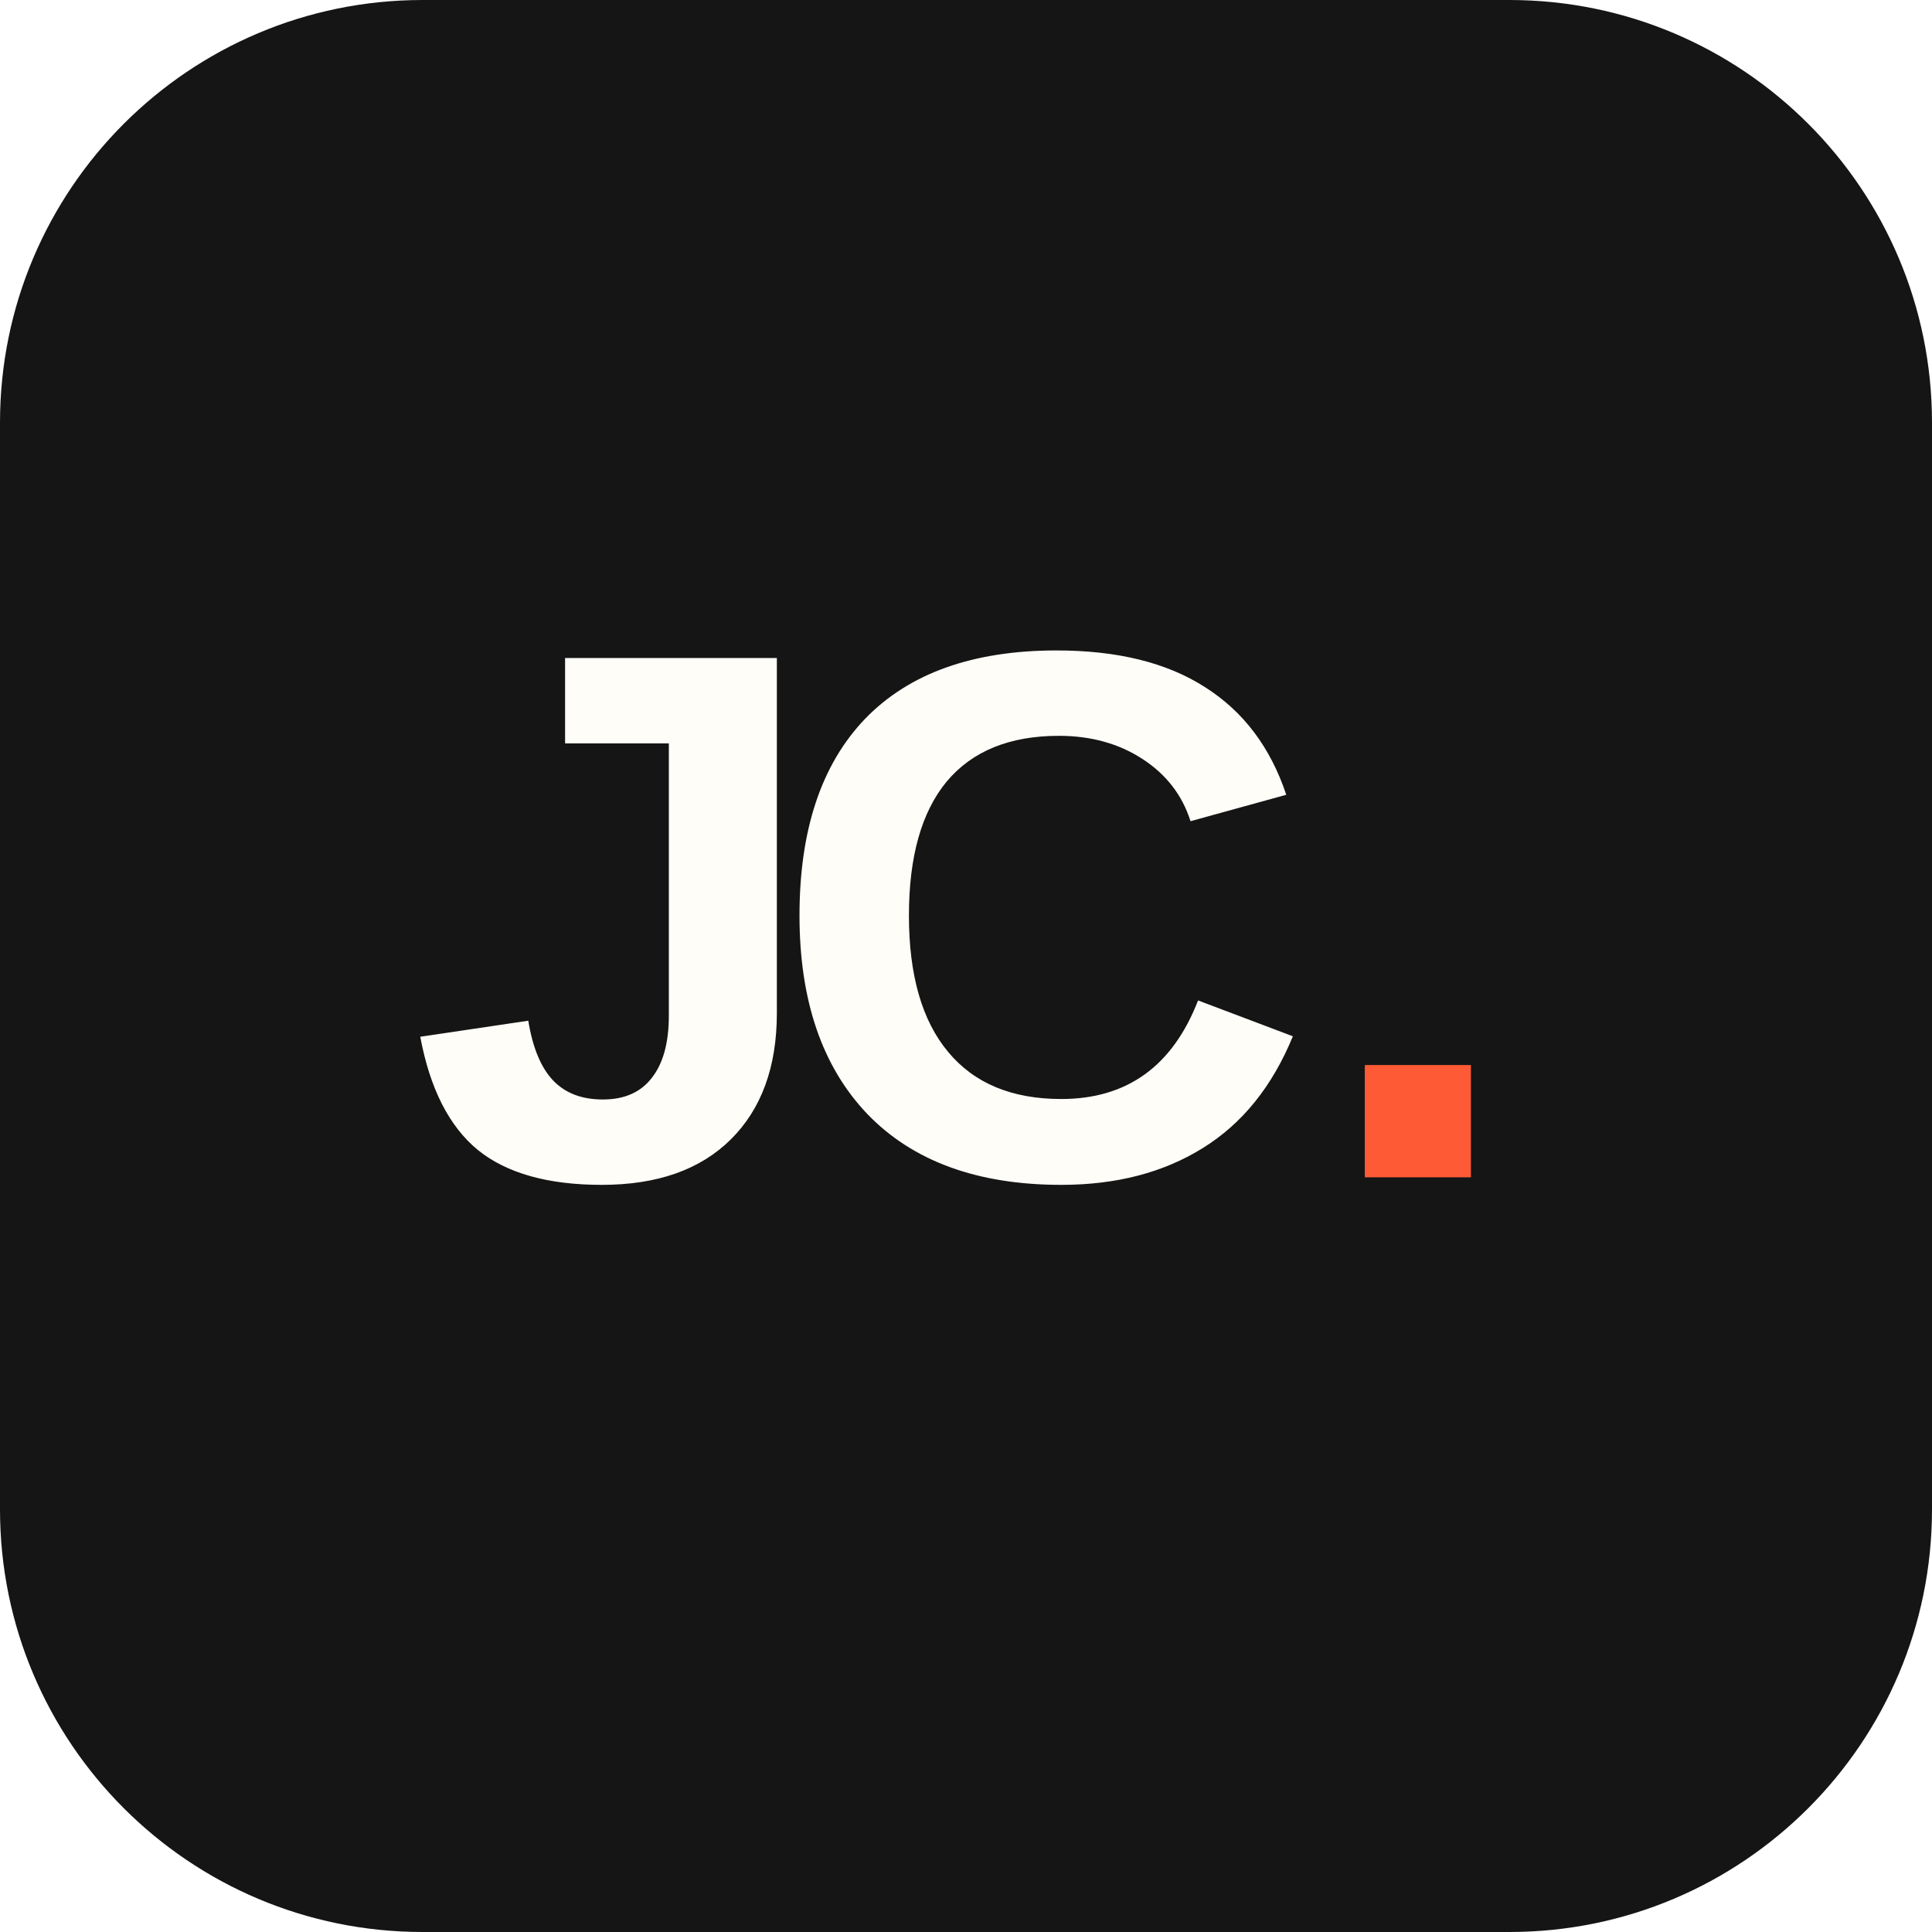
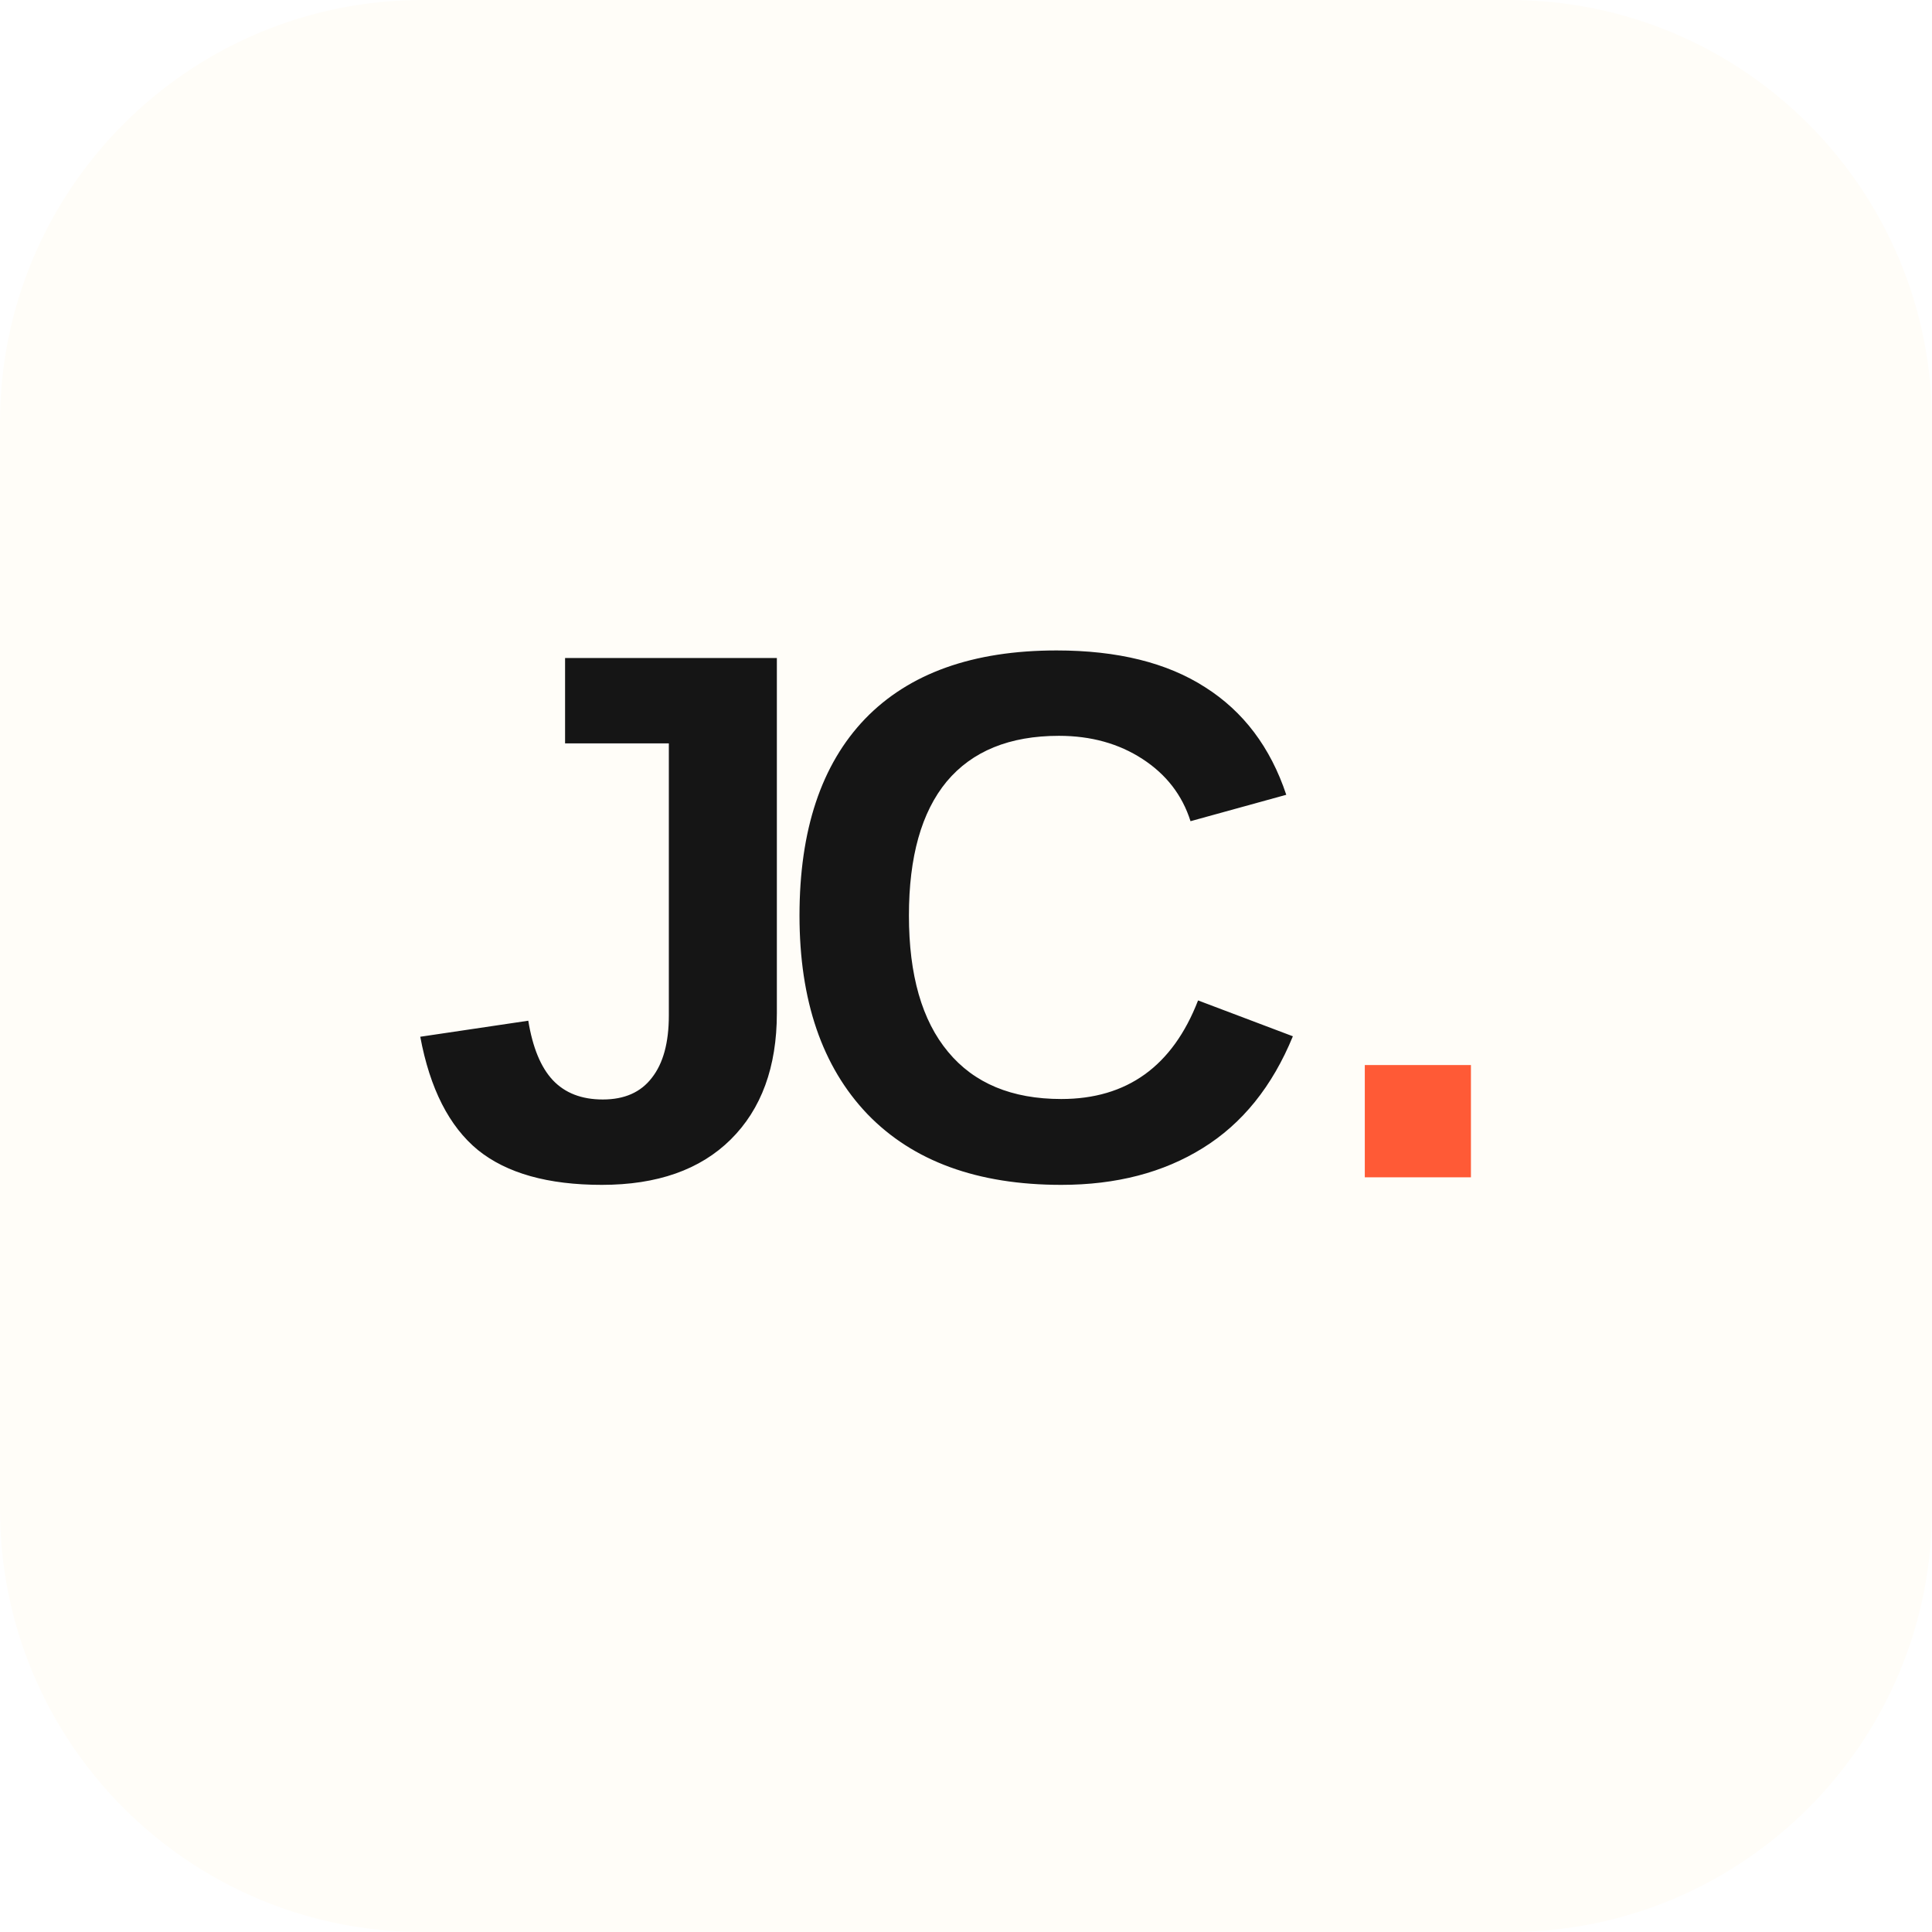
<svg xmlns="http://www.w3.org/2000/svg" viewBox="0 0 64 64">
-   <rect width="64" height="64" rx="14" fill="#151515" />
-   <text x="32" y="39" text-anchor="middle" font-family="Arial, Helvetica, sans-serif" font-size="25" font-weight="700" letter-spacing="-2" fill="#fffdf8">JC<tspan fill="#ff5a36">.</tspan>
+   <rect width="64" height="64" rx="14" fill="#fffdf8" />
+   <text x="32" y="39" text-anchor="middle" font-family="Arial, Helvetica, sans-serif" font-size="25" font-weight="700" letter-spacing="-2" fill="#151515">JC<tspan fill="#ff5a36">.</tspan>
  </text>
</svg>
